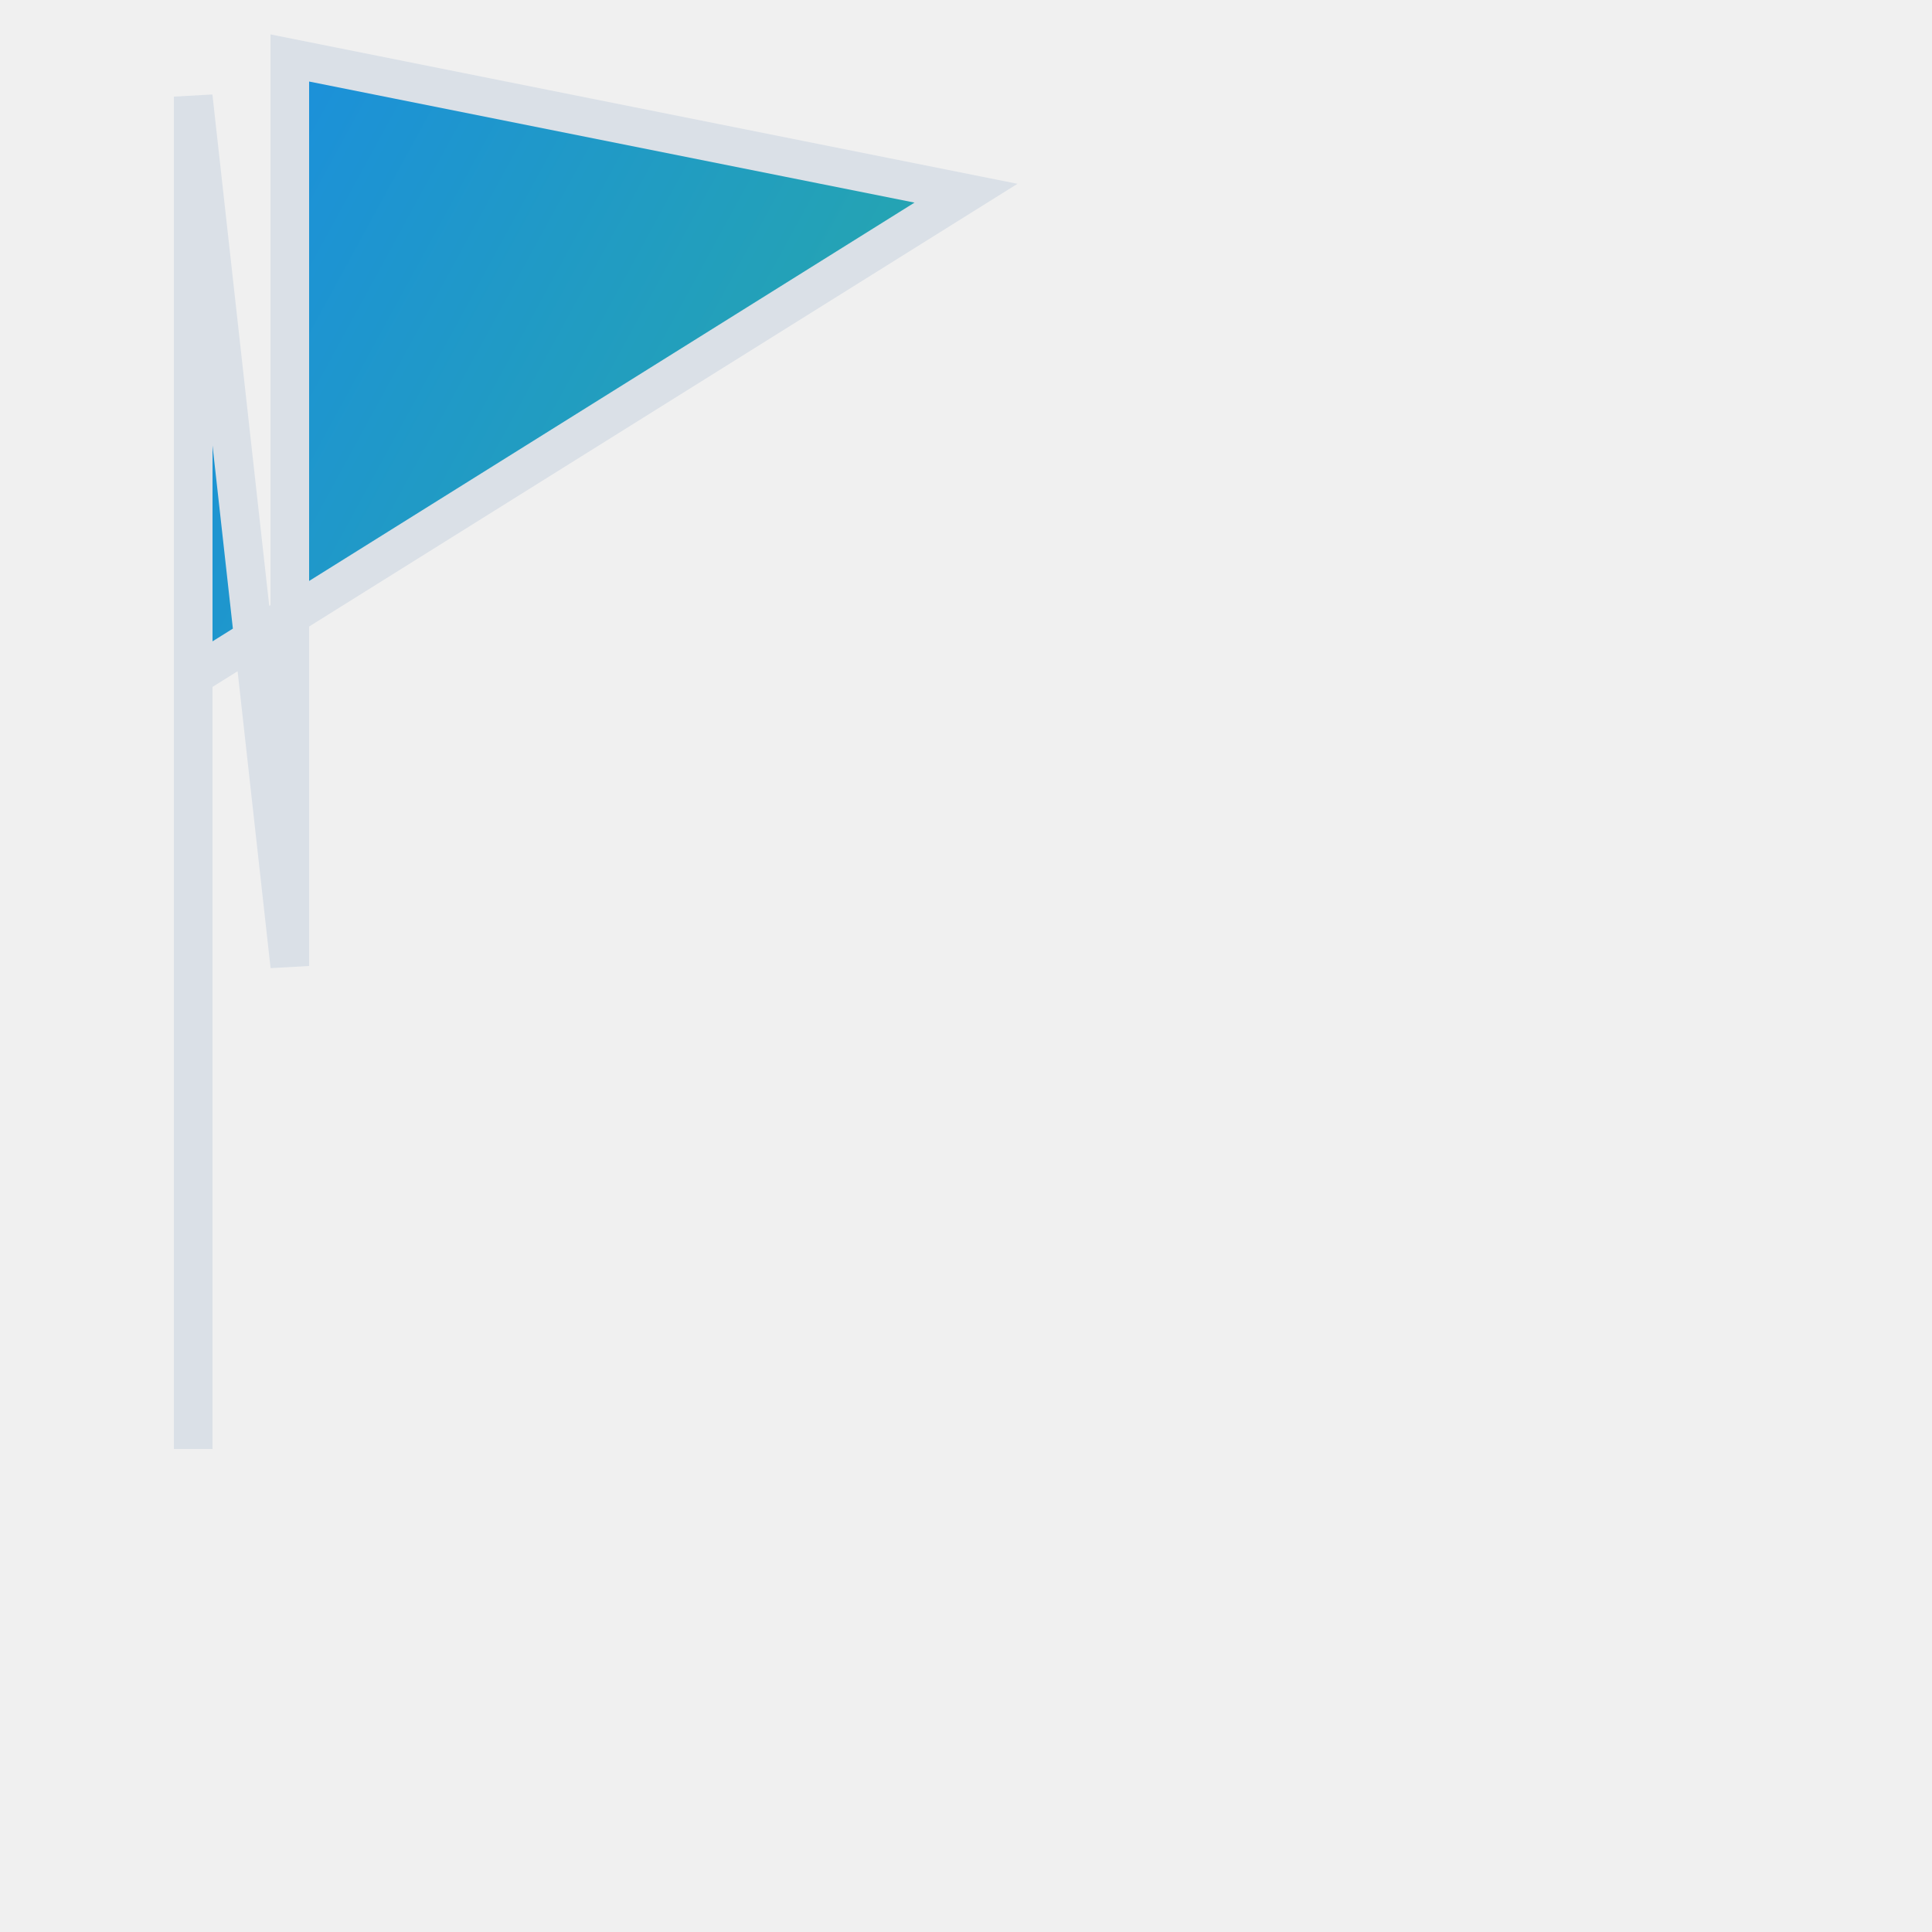
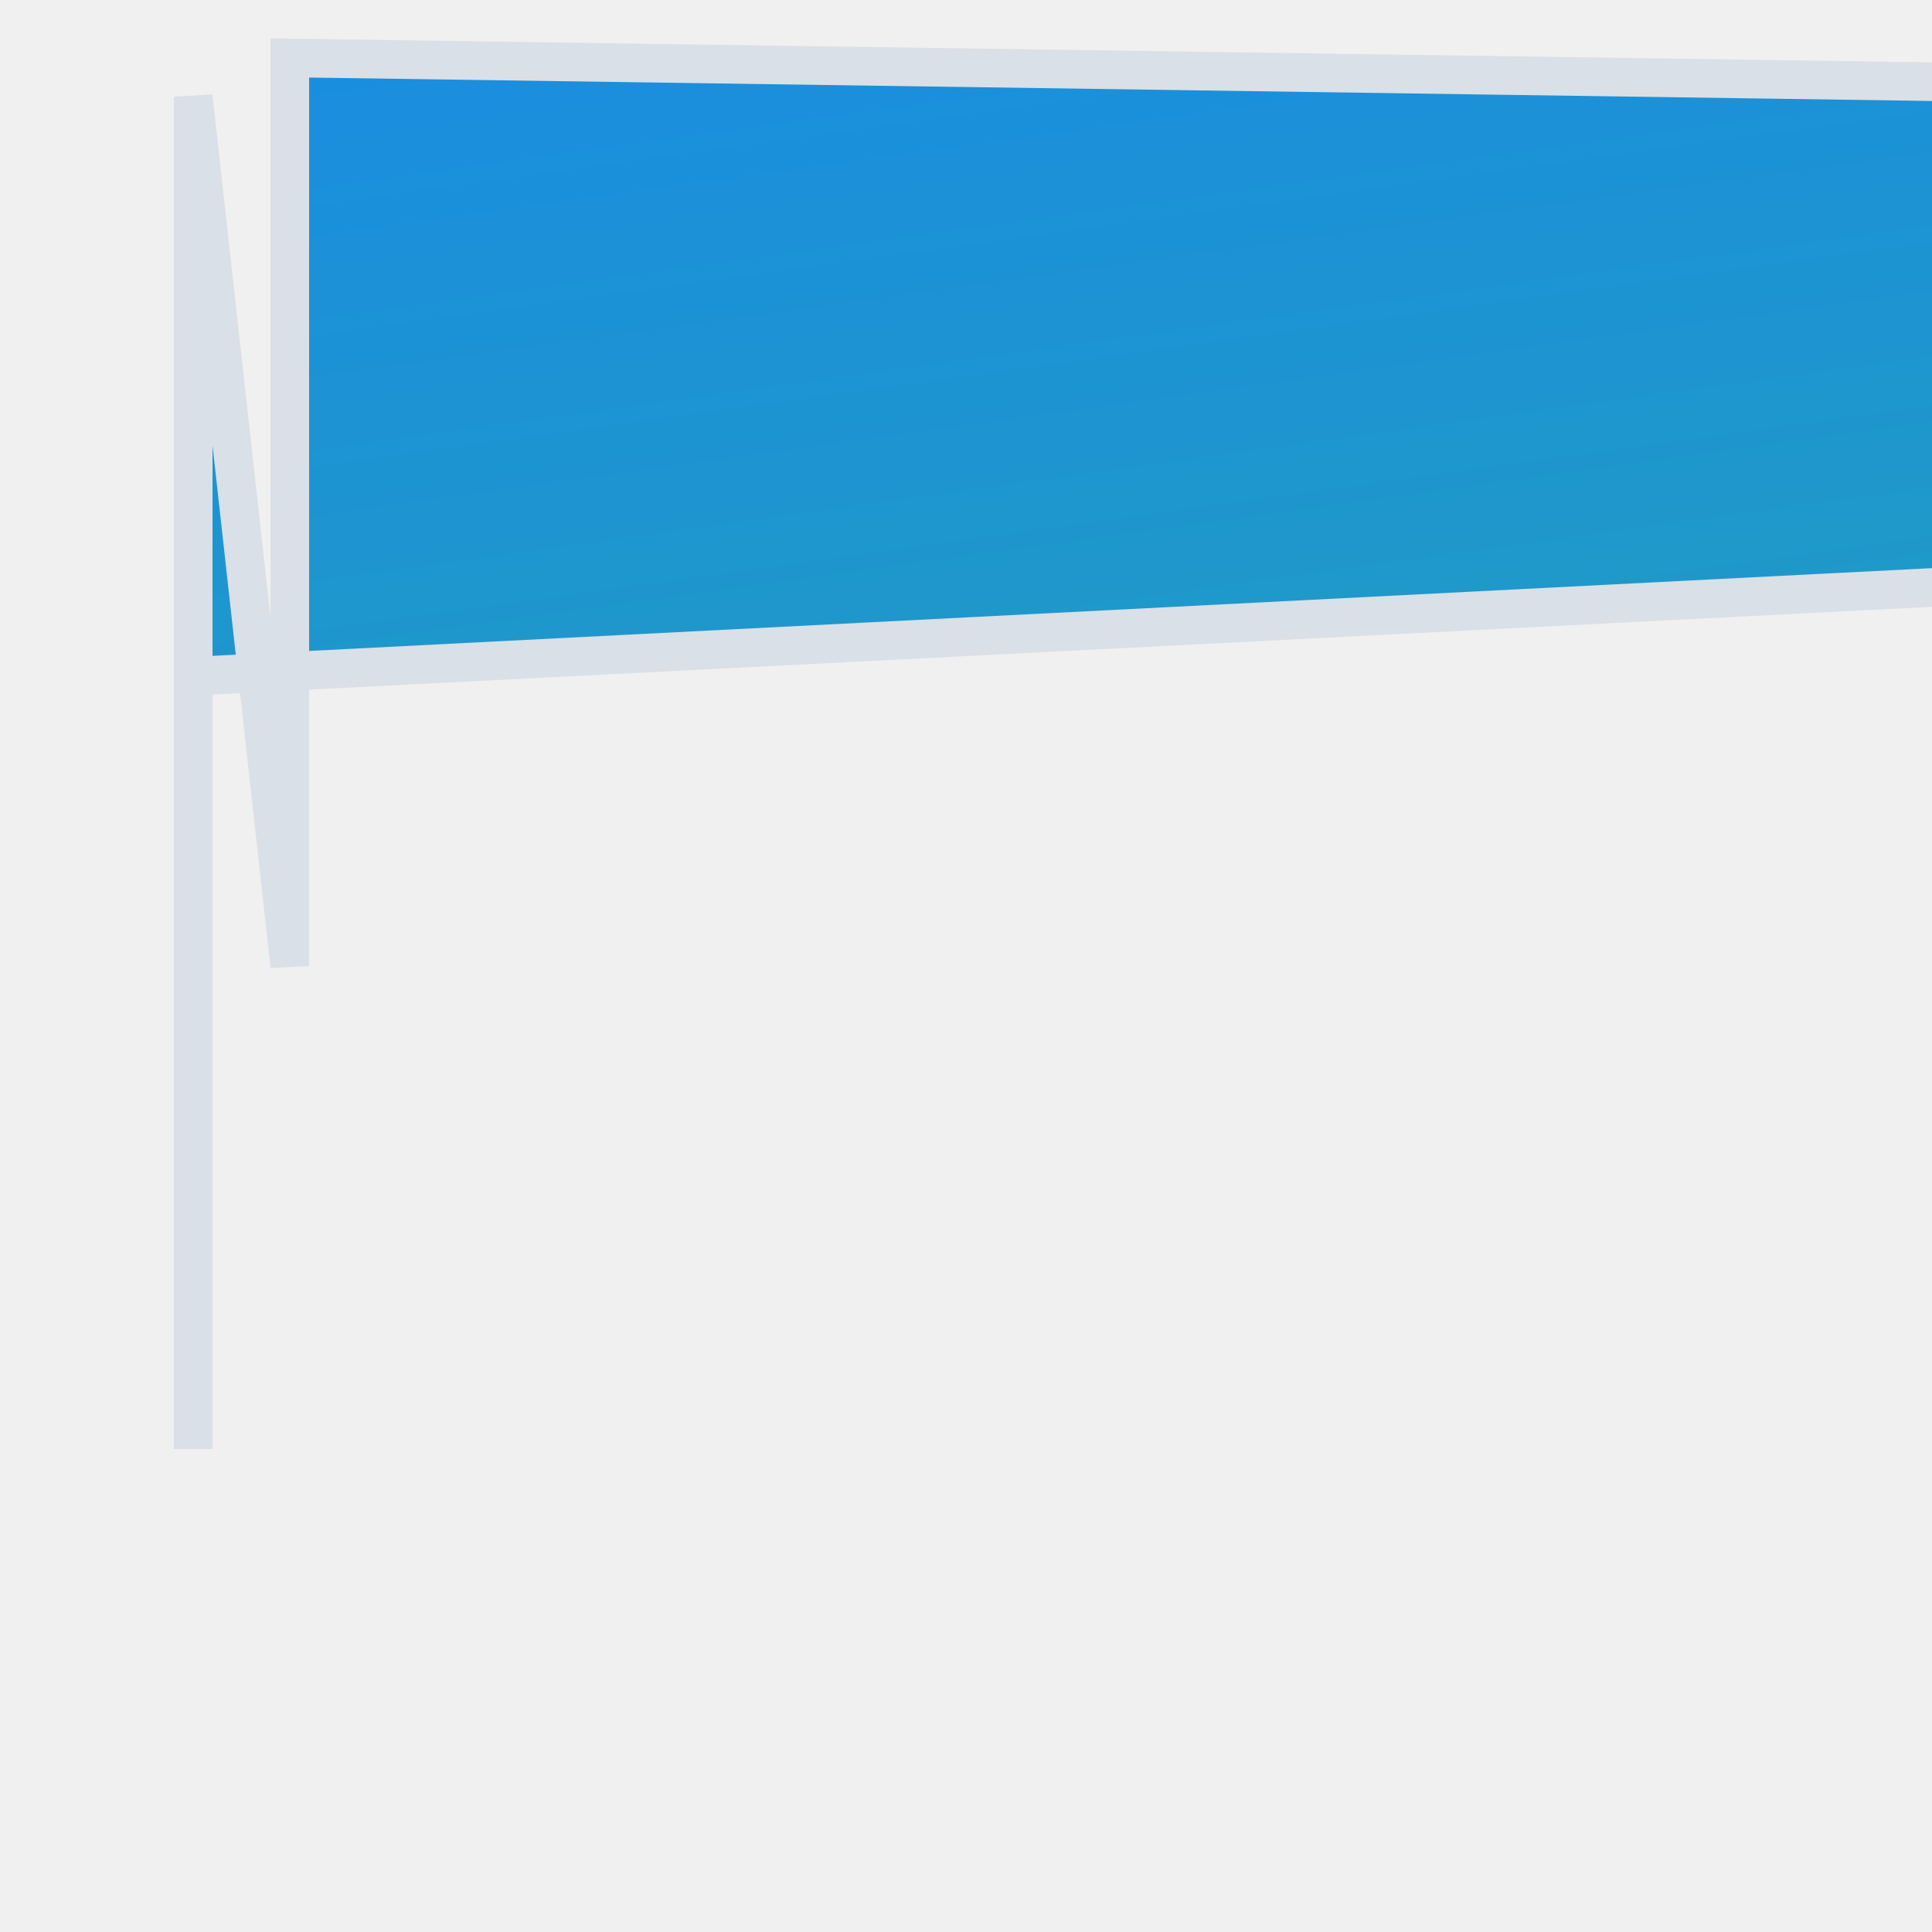
<svg xmlns="http://www.w3.org/2000/svg" width="100" height="100" viewBox="0 0 100 100" fill="none">
  <defs>
    <linearGradient id="grad1" x1="0%" y1="0%" x2="100%" y2="100%">
      <stop offset="0%" style="stop-color:hsl(205, 79%, 49%);stop-opacity:1" />
      <stop offset="100%" style="stop-color:hsl(160, 60%, 45%);stop-opacity:1" />
    </linearGradient>
    <linearGradient id="grad2" x1="0%" y1="0%" x2="100%" y2="100%">
      <stop offset="0%" style="stop-color:hsl(25, 95%, 53%);stop-opacity:1" />
      <stop offset="100%" style="stop-color:hsl(205, 79%, 49%);stop-opacity:1" />
    </linearGradient>
  </defs>
-   <path d="M50 10 L15 3 L15 50 L10 05 L10 75 L10 35 Z" fill="url(#grad1)" stroke="hsl(210, 20%, 88%)" stroke-width="2" />
+   <path d="M500 10 L15 3 L15 50 L10 05 L10 75 L10 35 Z" fill="url(#grad1)" stroke="hsl(210, 20%, 88%)" stroke-width="2" />
  <circle cx="500" cy="500" r="8" fill="white" />
</svg>
